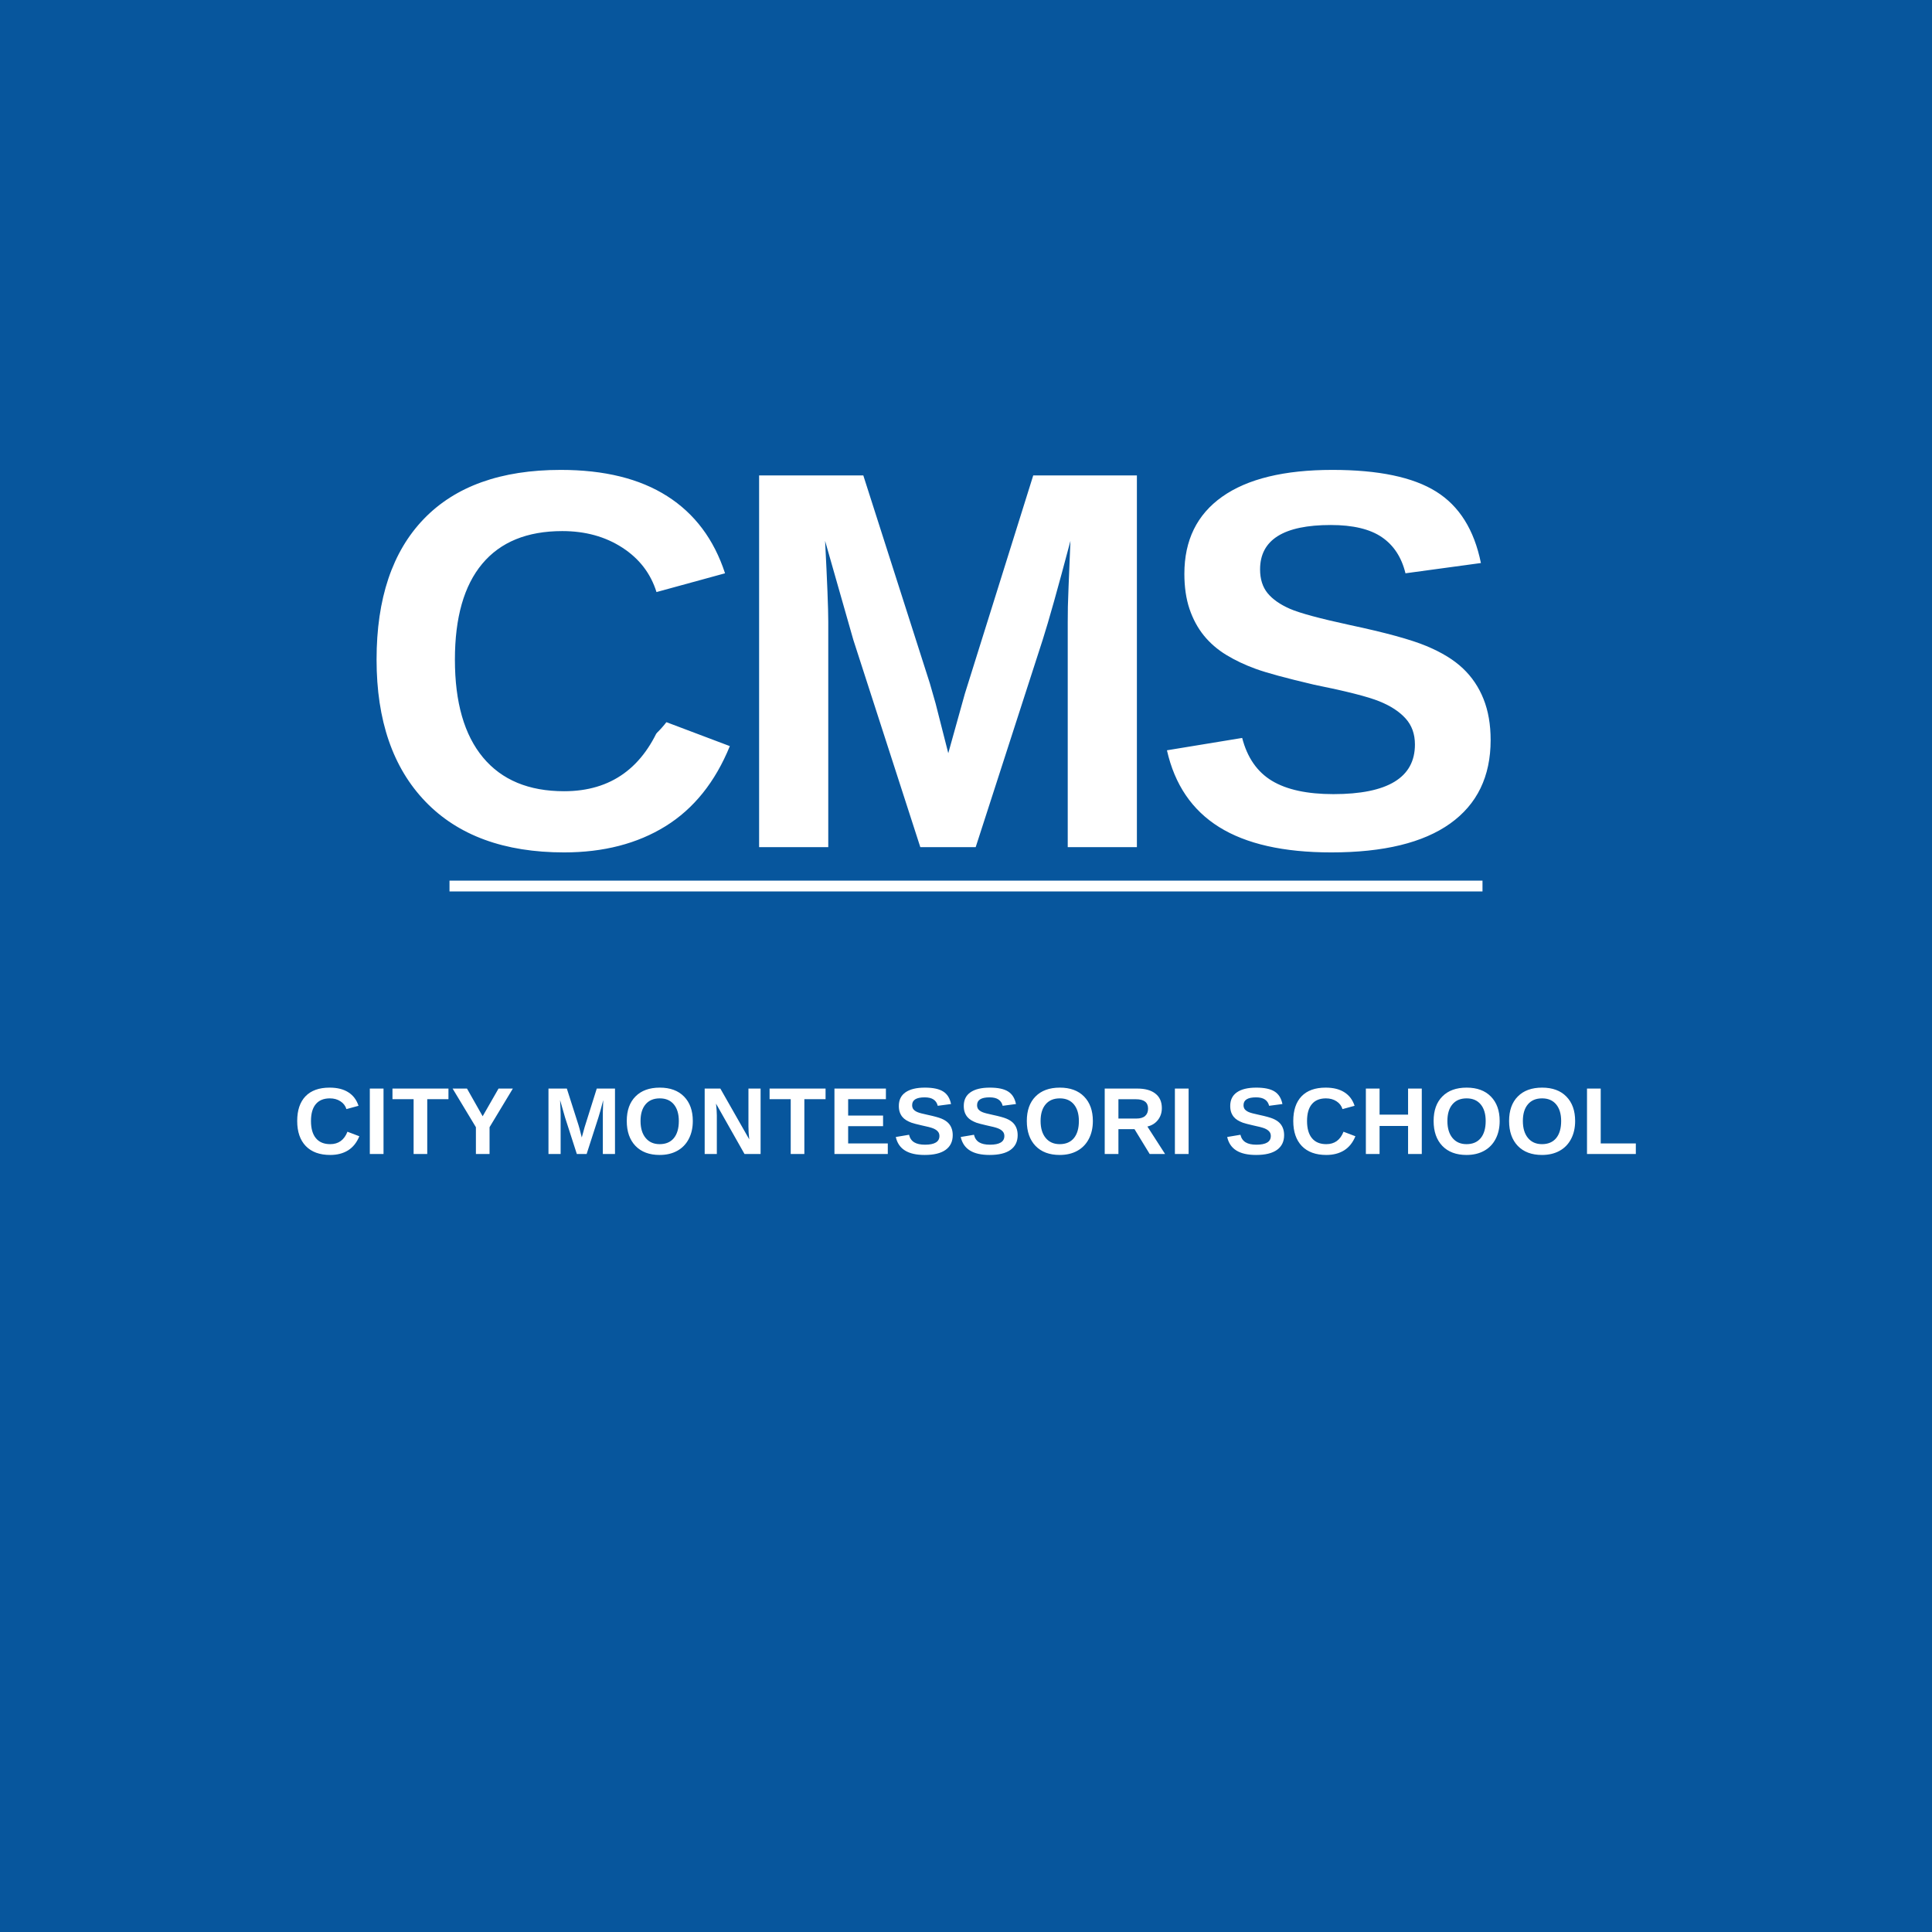
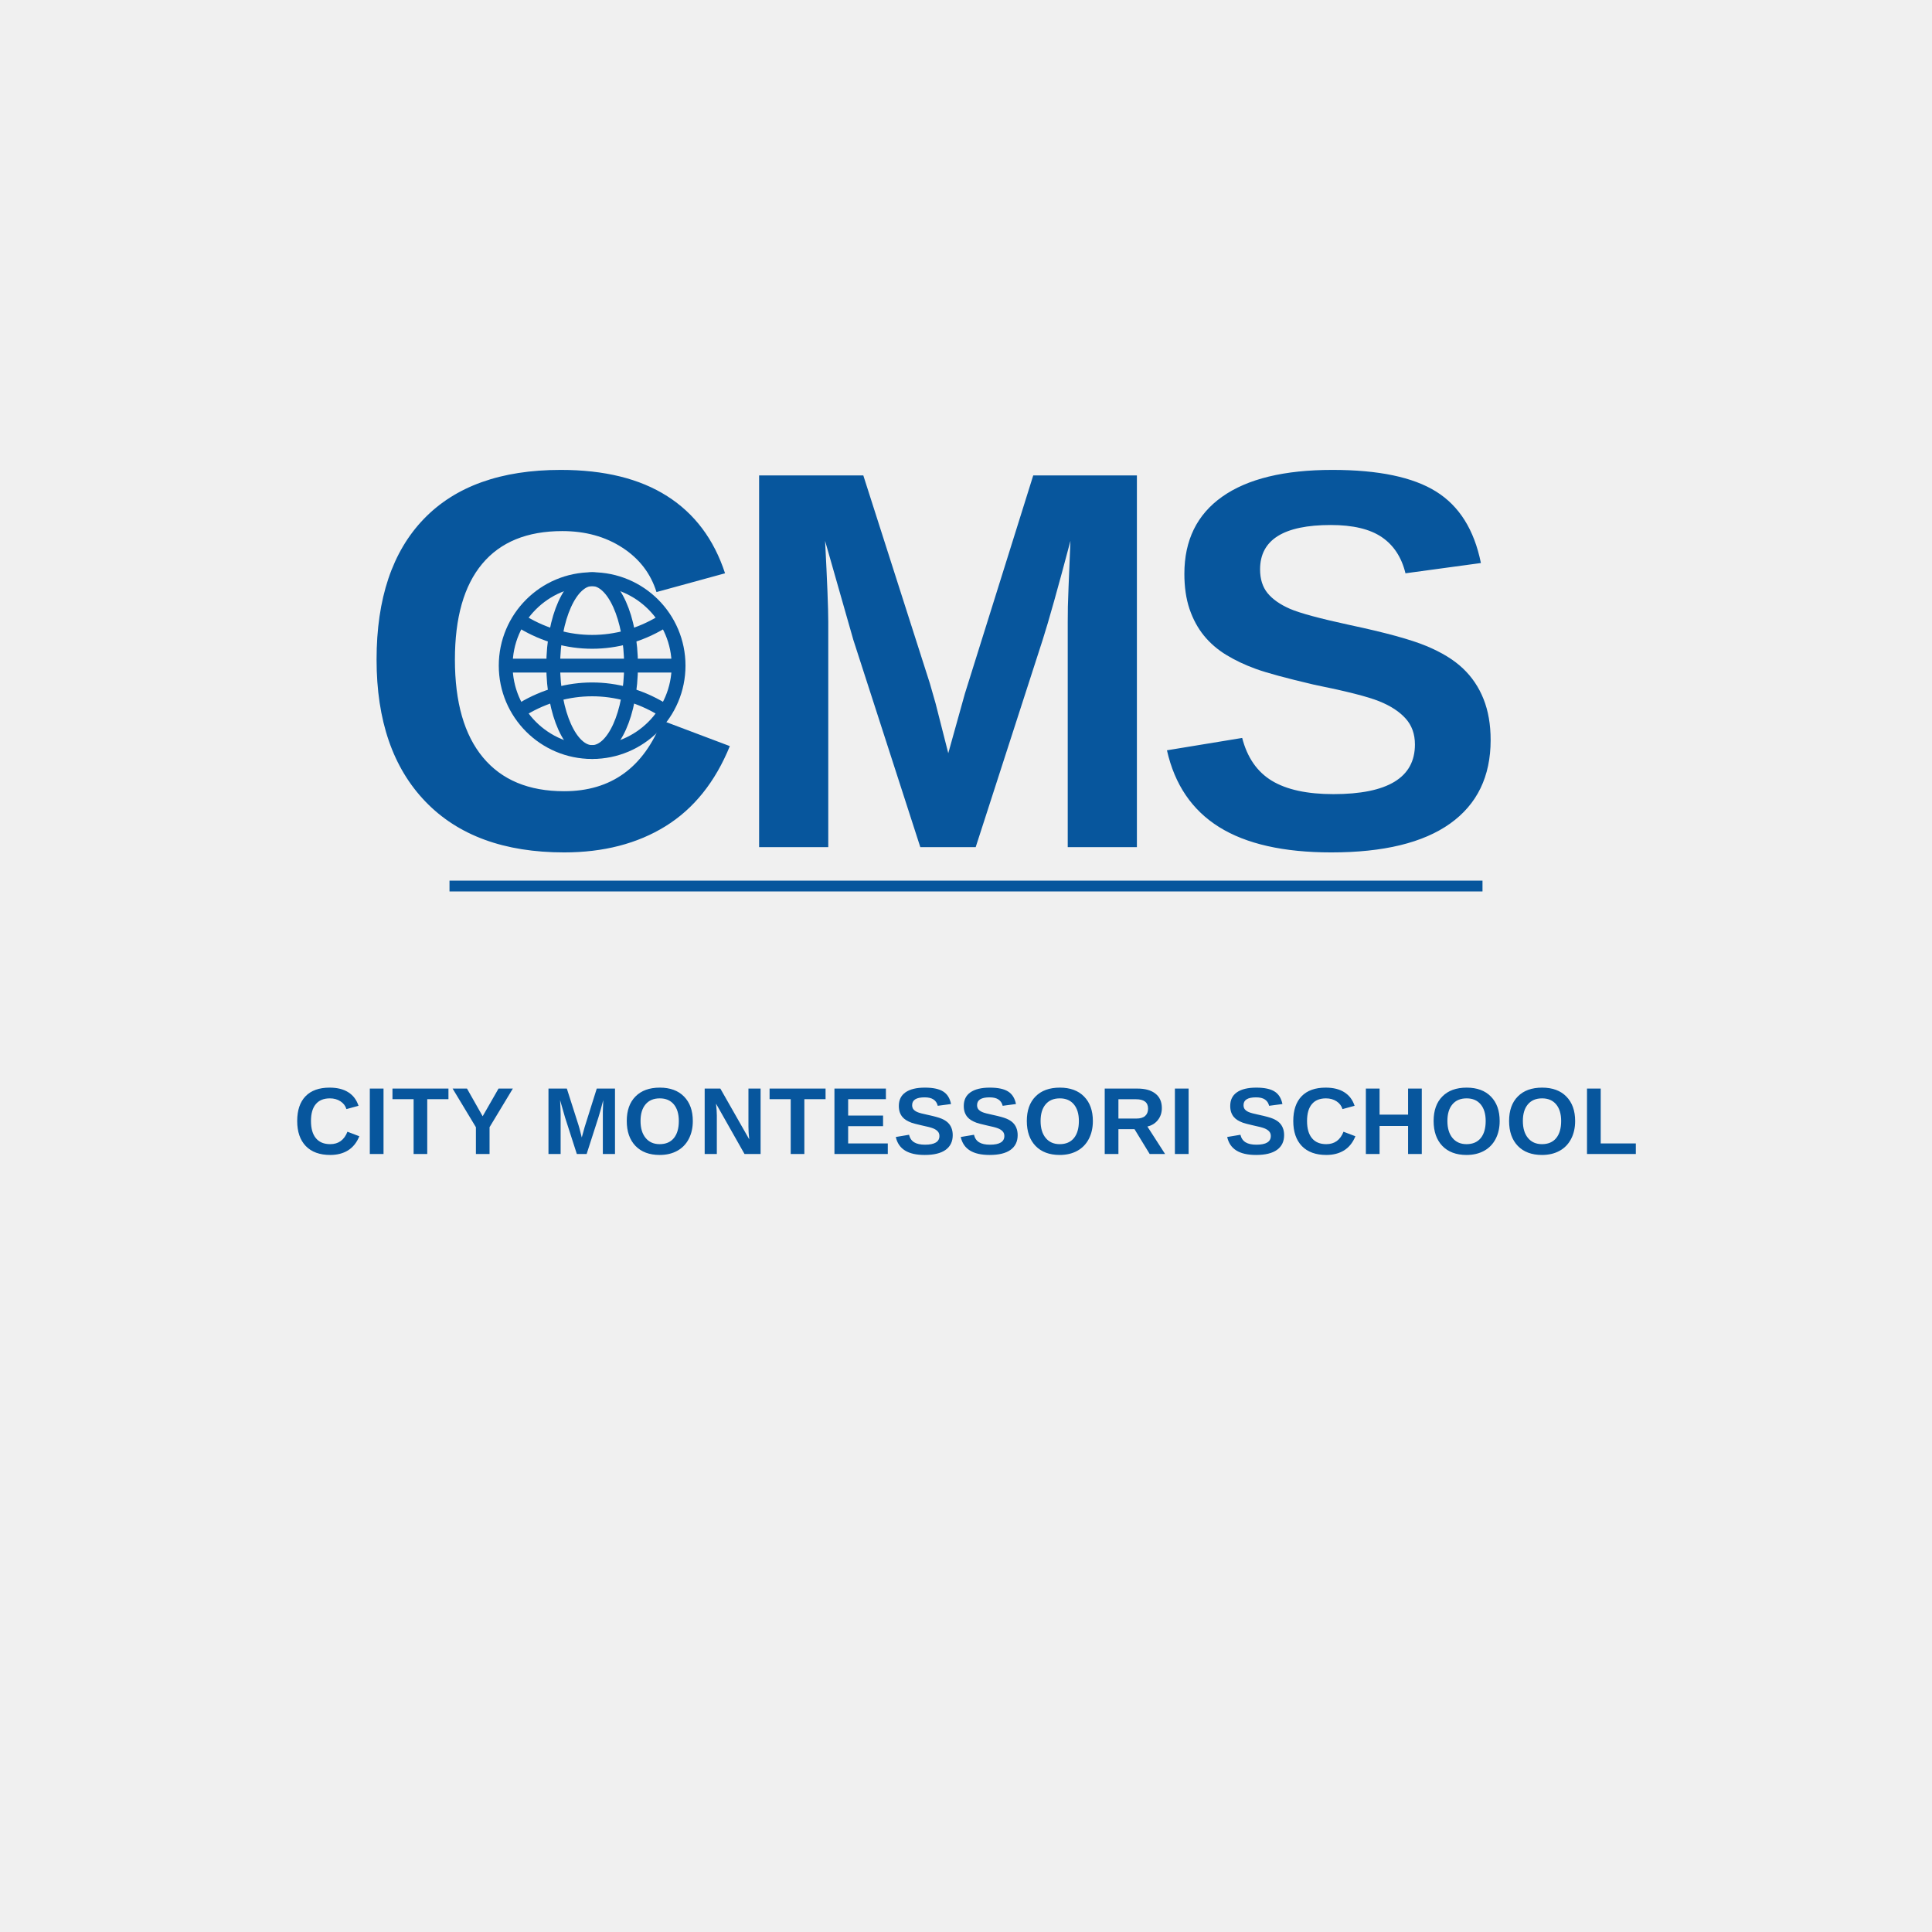
<svg xmlns="http://www.w3.org/2000/svg" viewBox="0 0 447 447" role="img" aria-labelledby="title">
-   <rect width="447" height="447" fill="#07569d" />
-   <text x="82" y="196" fill="#fff" font-family="Arial,Helvetica,sans-serif" font-size="125" font-weight="700" letter-spacing="-5">CMS</text>
+   <text x="82" y="196" fill="#07569d" font-family="Arial,Helvetica,sans-serif" font-size="125" font-weight="700" letter-spacing="-5">CMS</text>
  <g fill="none" stroke="#07569d" stroke-width="3.2" stroke-linecap="round">
    <circle cx="137" cy="154" r="20" />
    <ellipse cx="137" cy="154" rx="9" ry="20" />
    <path d="M118 154h38M121 144c10 6 22 6 32 0M121 164c10-6 22-6 32 0" />
  </g>
-   <path d="M104 205H343" stroke="#fff" stroke-width="2.5" />
-   <text x="223.5" y="267" text-anchor="middle" fill="#fff" font-family="Arial,Helvetica,sans-serif" font-size="22" font-weight="600" letter-spacing=".35">CITY MONTESSORI SCHOOL</text>
+   <path d="M104 205H343" stroke="#07569d" stroke-width="2.5" />
+   <text x="223.5" y="267" text-anchor="middle" fill="#07569d" font-family="Arial,Helvetica,sans-serif" font-size="22" font-weight="600" letter-spacing=".35">CITY MONTESSORI SCHOOL</text>
</svg>
